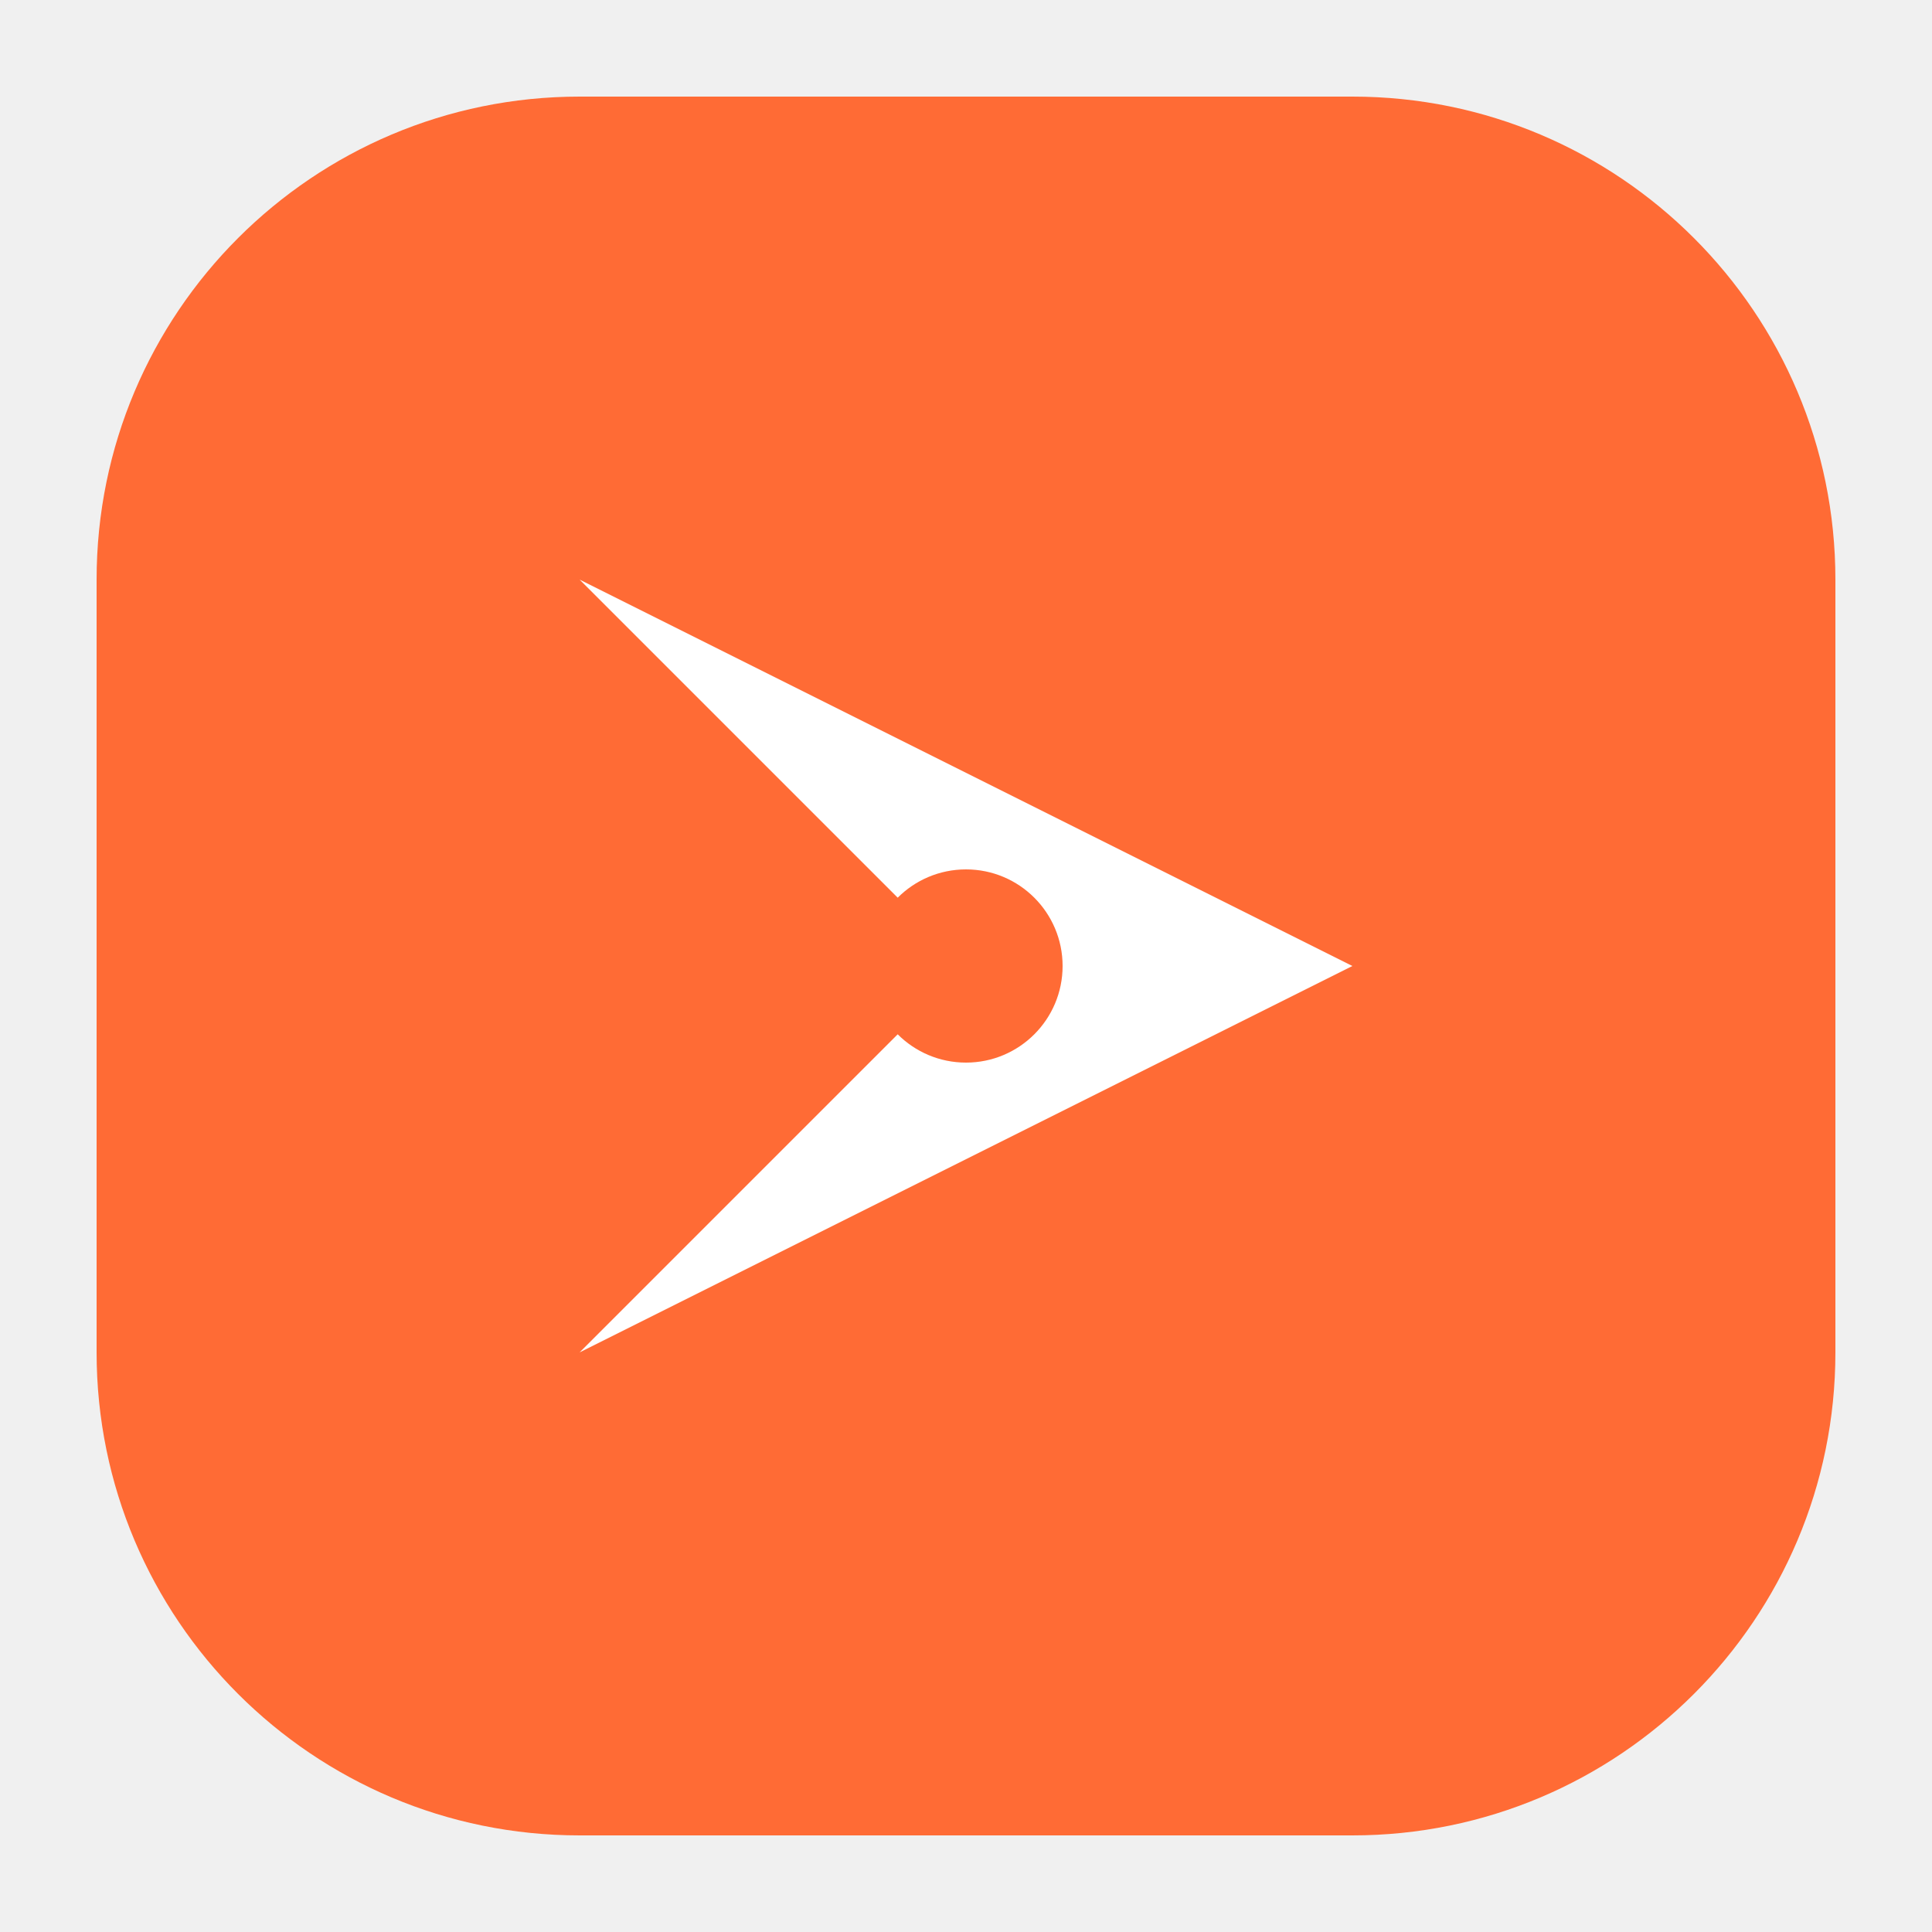
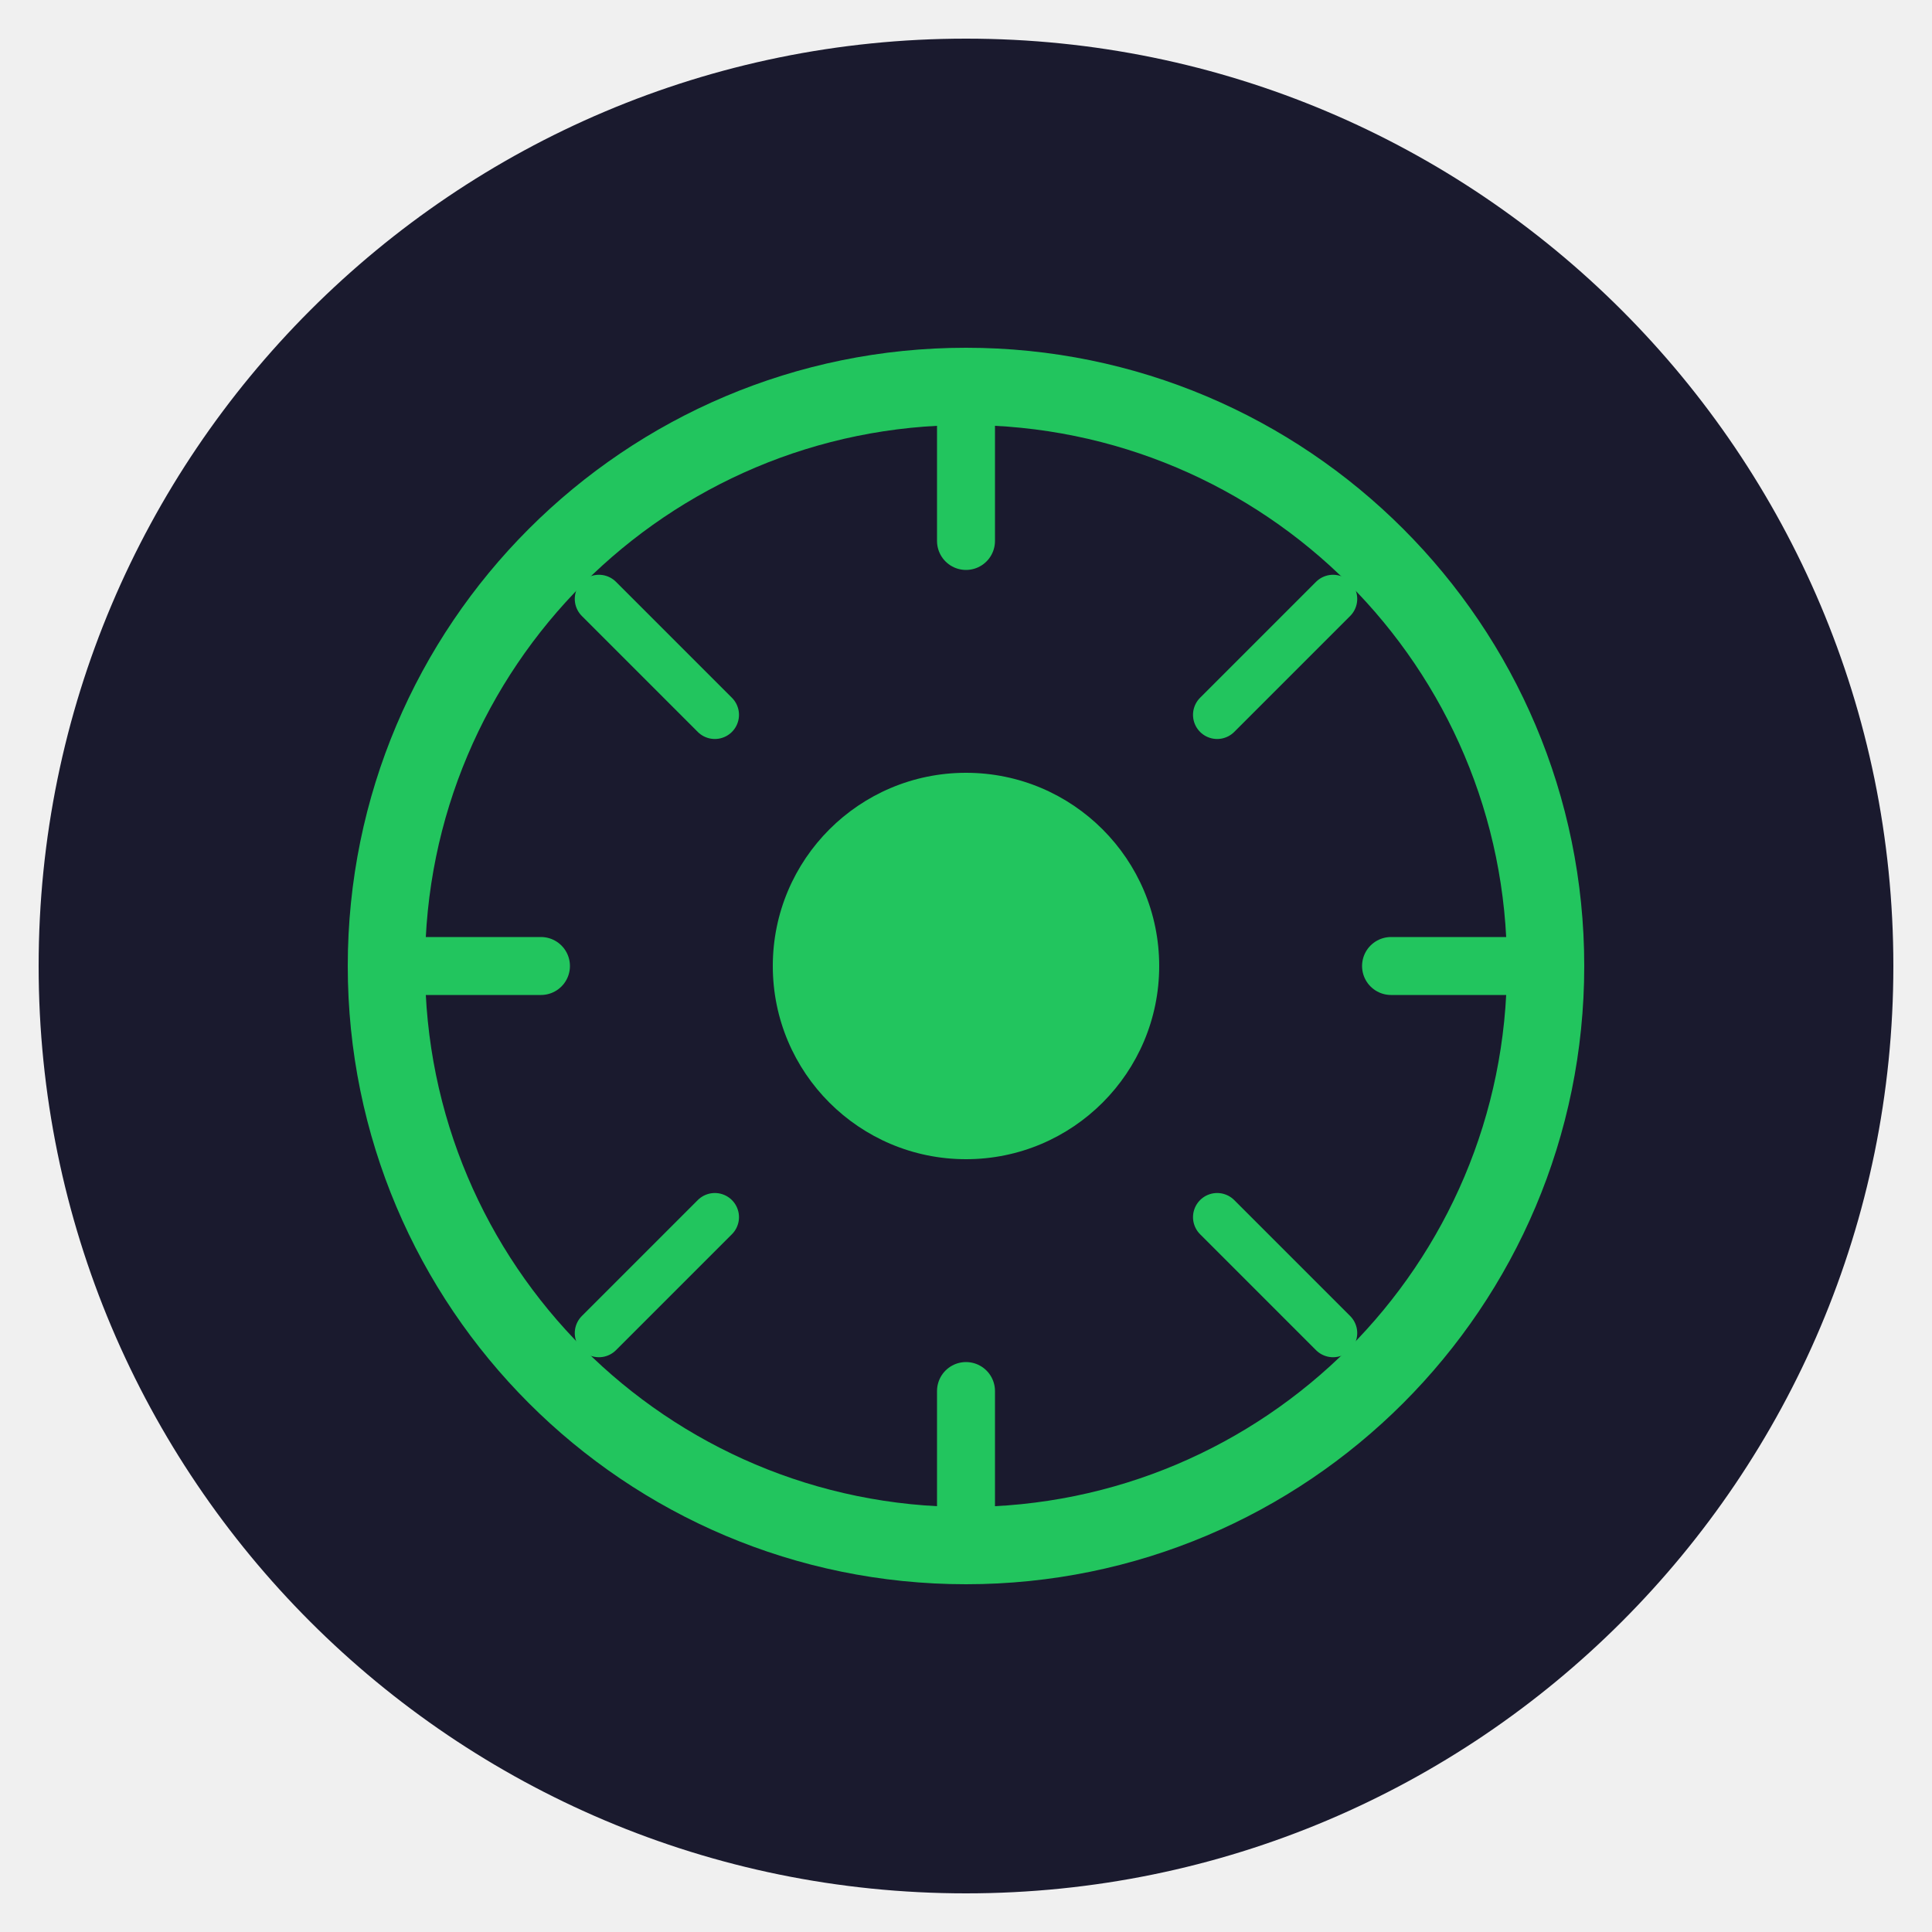
- <svg xmlns="http://www.w3.org/2000/svg" viewBox="0 0 40 40">
-   <rect x="2" y="2" width="36" height="36" rx="10" fill="#FF6B35" />
-   <path d="M12 12 L28 20 L12 28 L20 20 Z" fill="white" />
-   <circle cx="20" cy="20" r="2" fill="#FF6B35" />
+ <svg xmlns="http://www.w3.org/2000/svg" viewBox="0 0 100 100" fill="none">
+   <circle cx="50" cy="50" r="48" fill="#1a1a2e" />
+   <circle cx="50" cy="50" r="30" fill="none" stroke="#22c55e" stroke-width="4" />
+   <circle cx="50" cy="50" r="10" fill="#22c55e" />
+   <line x1="50" y1="20" x2="50" y2="28" stroke="#22c55e" stroke-width="3" stroke-linecap="round" />
+   <line x1="50" y1="72" x2="50" y2="80" stroke="#22c55e" stroke-width="3" stroke-linecap="round" />
+   <line x1="20" y1="50" x2="28" y2="50" stroke="#22c55e" stroke-width="3" stroke-linecap="round" />
+   <line x1="72" y1="50" x2="80" y2="50" stroke="#22c55e" stroke-width="3" stroke-linecap="round" />
+   <line x1="31" y1="31" x2="37" y2="37" stroke="#22c55e" stroke-width="2.5" stroke-linecap="round" />
+   <line x1="63" y1="63" x2="69" y2="69" stroke="#22c55e" stroke-width="2.5" stroke-linecap="round" />
+   <line x1="31" y1="69" x2="37" y2="63" stroke="#22c55e" stroke-width="2.5" stroke-linecap="round" />
+   <line x1="63" y1="37" x2="69" y2="31" stroke="#22c55e" stroke-width="2.5" stroke-linecap="round" />
</svg>
